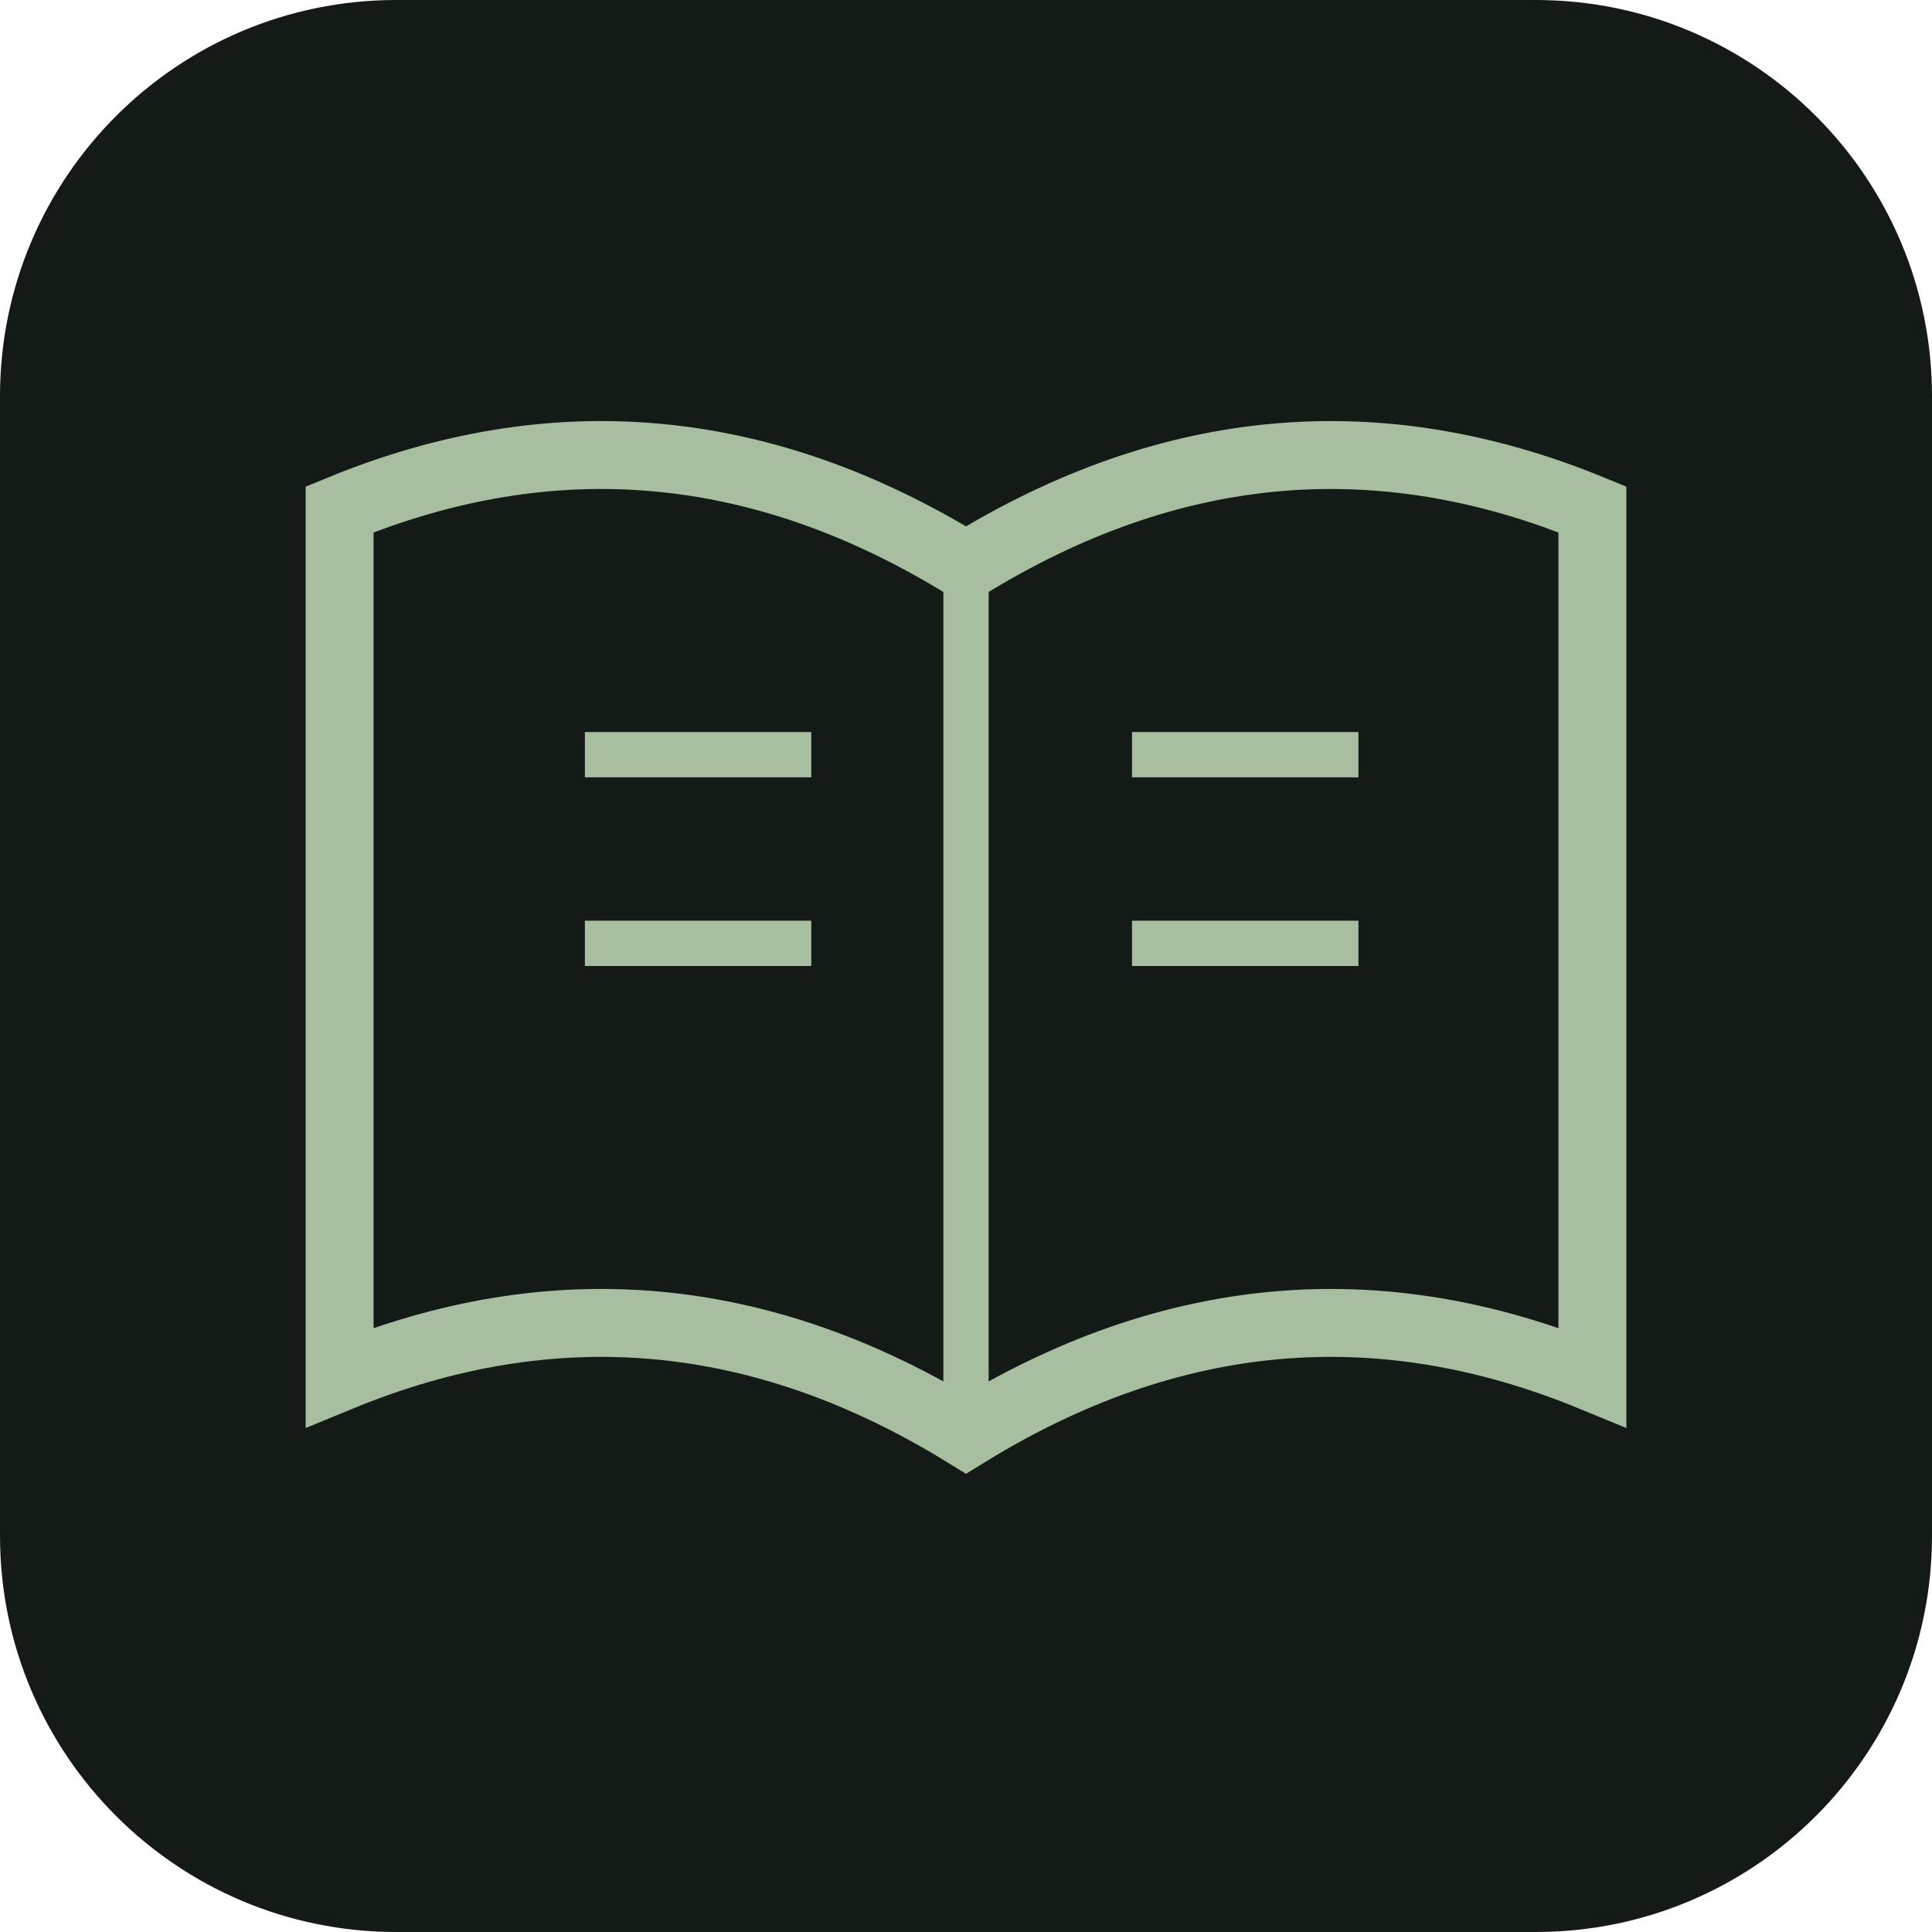
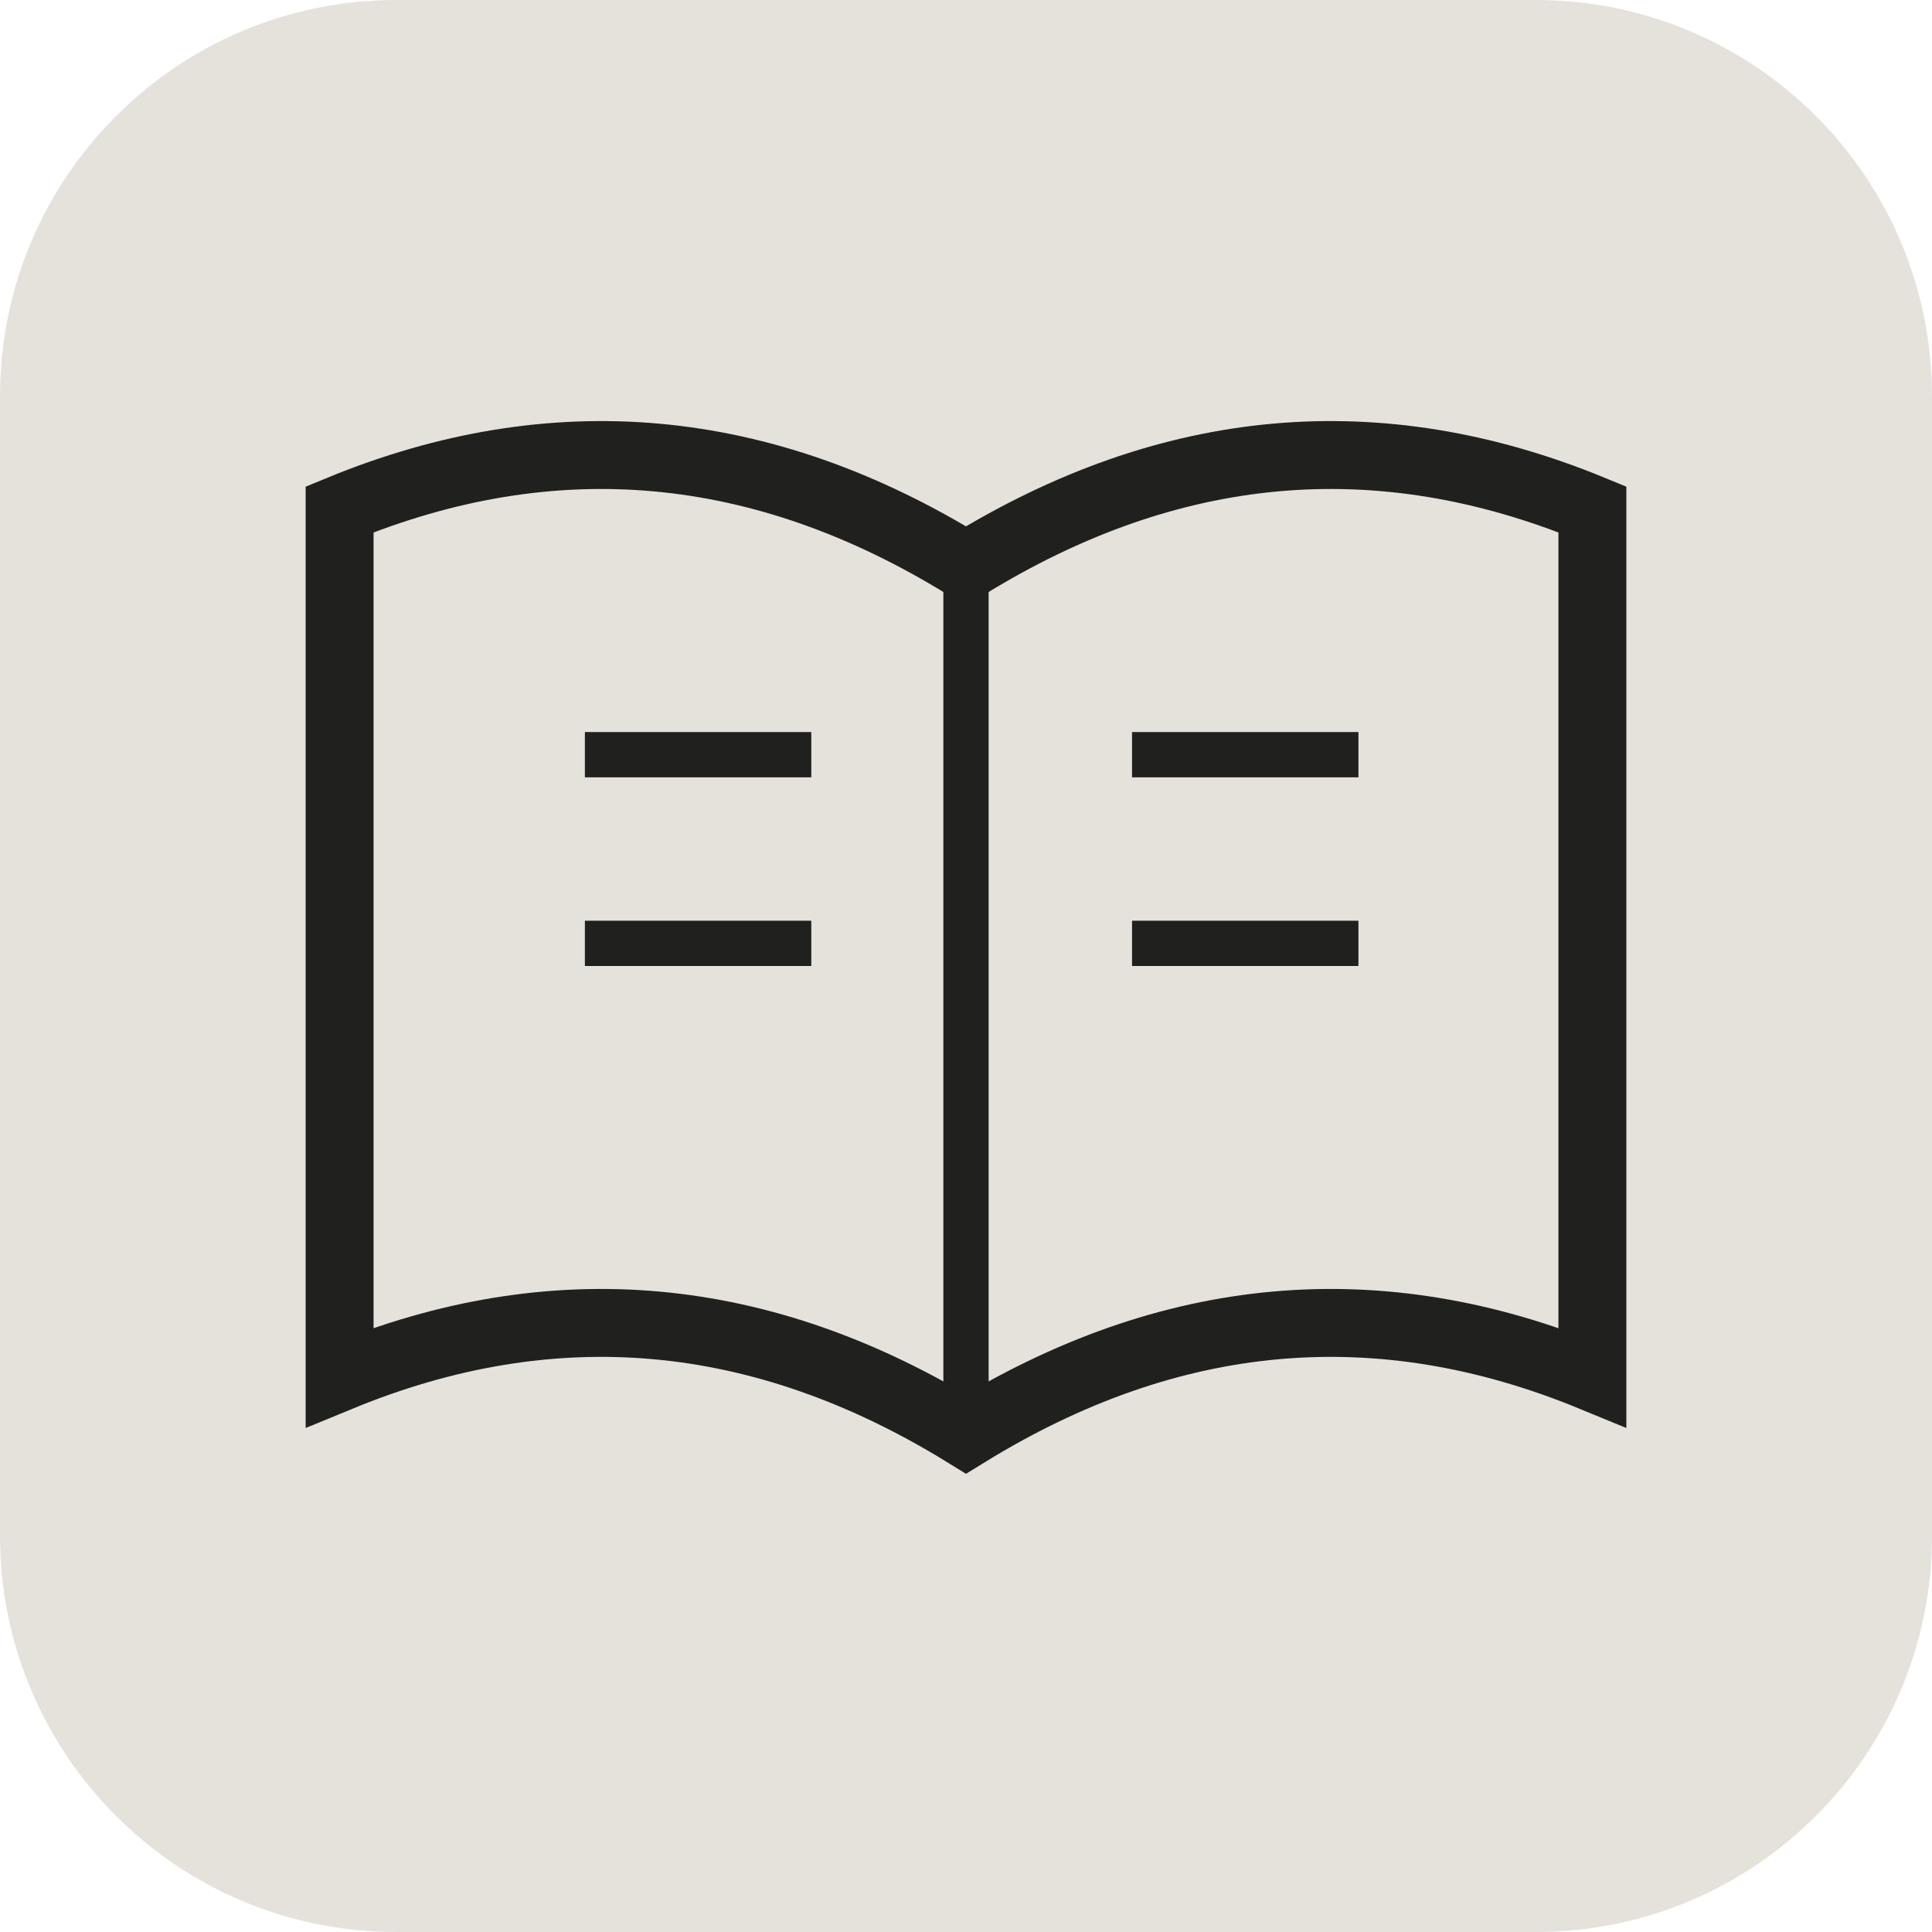
<svg xmlns="http://www.w3.org/2000/svg" viewBox="0 0 512 512">
-   <rect width="512" height="512" rx="105" fill="#141b17" />
-   <path d="M90 135Q175 100 256 150Q337 100 422 135V365Q337 330 256 380Q175 330 90 365Z" fill="none" stroke="#a8bea1" stroke-width="18" />
-   <path d="M256 150V380M155 200H215M155 250H215M300 200H360M300 250H360" stroke="#a8bea1" stroke-width="12" />
+   <rect width="512" height="512" rx="105" fill="#e5e2dc" />
+   <path d="M90 135Q175 100 256 150Q337 100 422 135V365Q337 330 256 380Q175 330 90 365Z" fill="none" stroke="#20211f" stroke-width="18" />
+   <path d="M256 150V380M155 200H215M155 250H215M300 200H360M300 250H360" stroke="#20211f" stroke-width="12" />
</svg>
